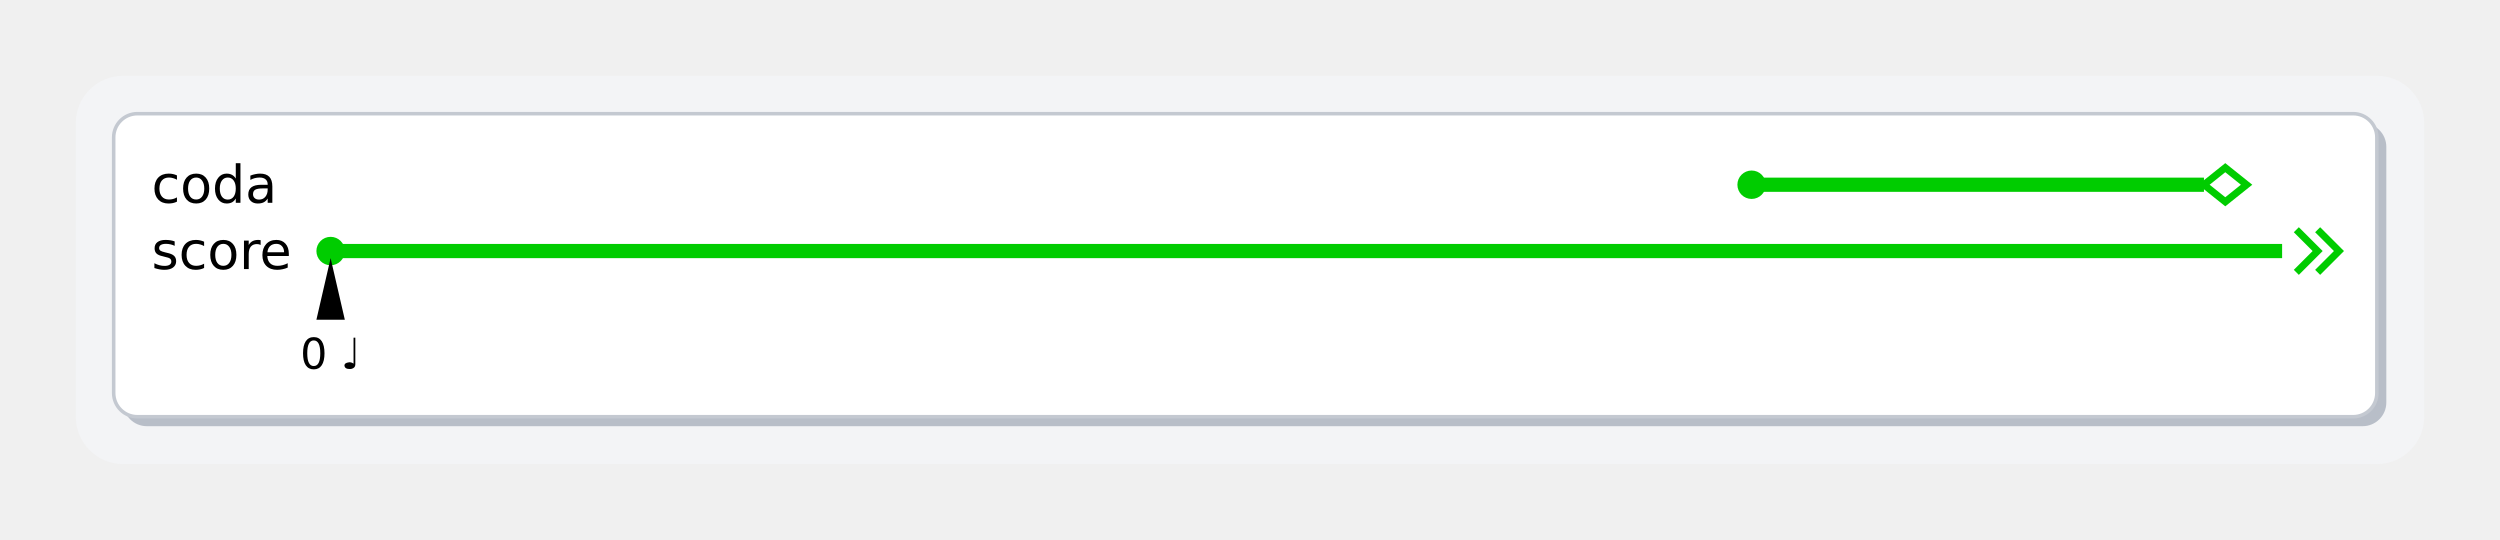
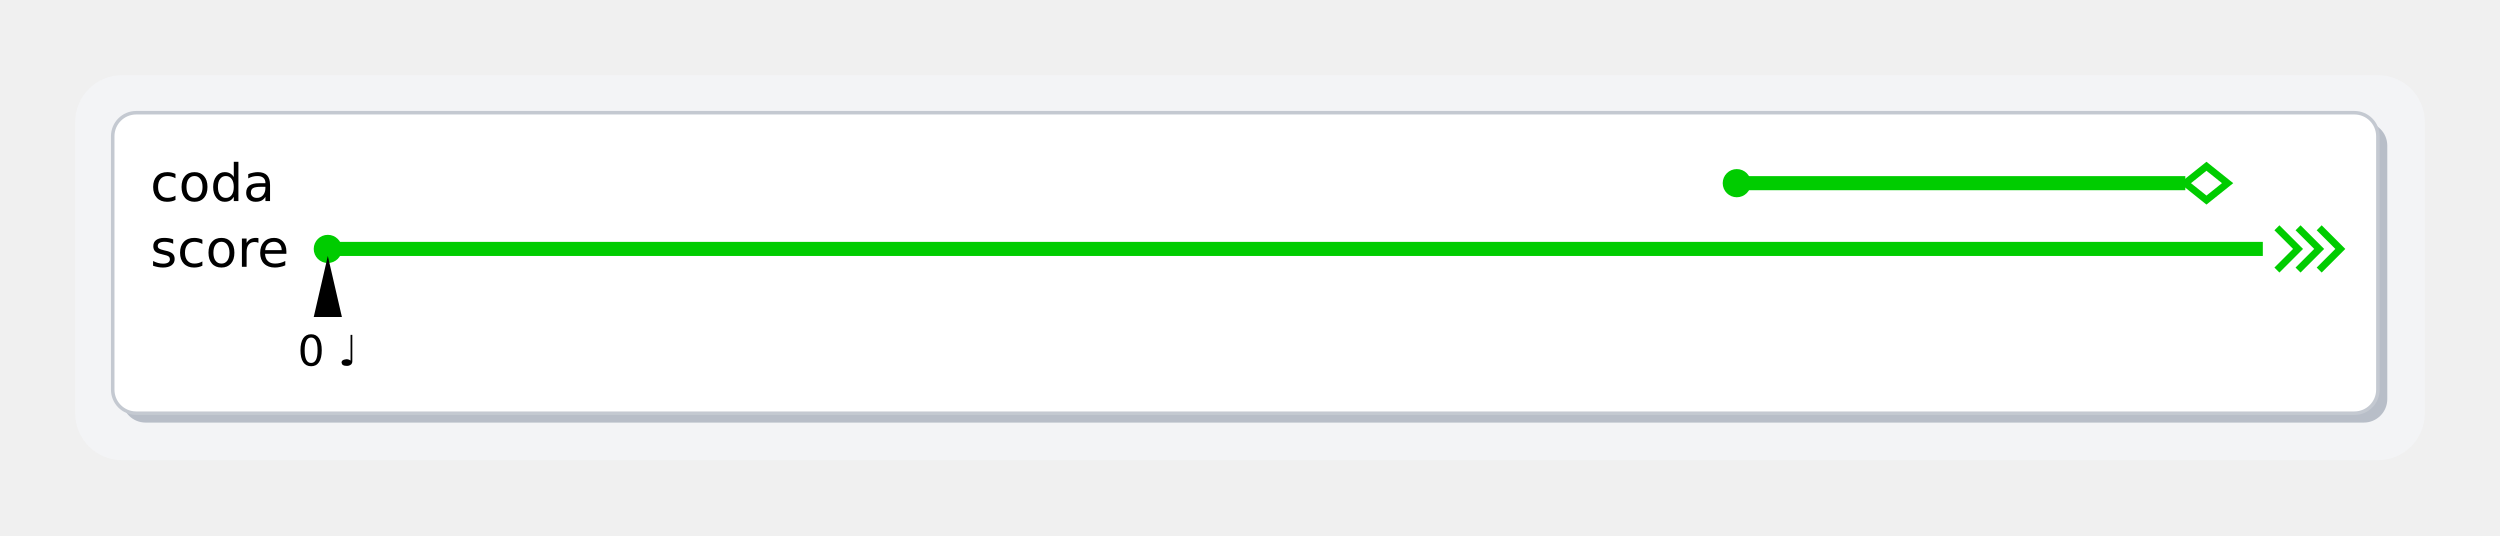
- <svg xmlns="http://www.w3.org/2000/svg" width="527.799" height="113.977" viewBox="0 0 527.799 113.977" font-family="DejaVu Sans" text-rendering="geometricPrecision" style="font-kerning:none;font-variant-ligatures:none">
+ <svg xmlns="http://www.w3.org/2000/svg" width="532.299" height="113.977" viewBox="0 0 532.299 113.977" font-family="DejaVu Sans" text-rendering="geometricPrecision" style="font-kerning:none;font-variant-ligatures:none">
  <g transform="translate(16 16)">
-     <rect x="0" y="0" width="495.799" height="81.977" rx="10" fill="#F3F4F6" />
-     <rect data-address="score/card" x="10" y="10" width="477.799" height="63.977" rx="5" fill="#B8BEC8" />
-     <rect data-address="score/card" x="8" y="8" width="477.799" height="63.977" rx="5" fill="#FFFFFF" stroke="#C4C9D1" stroke-width="0.75" />
+     <rect x="0" y="0" width="500.299" height="81.977" rx="10" fill="#F3F4F6" />
+     <rect data-address="score/card" x="10" y="10" width="482.299" height="63.977" rx="5" fill="#B8BEC8" />
+     <rect data-address="score/card" x="8" y="8" width="482.299" height="63.977" rx="5" fill="#FFFFFF" stroke="#C4C9D1" stroke-width="0.75" />
    <line data-address="score" x1="53.799" y1="37" x2="465.799" y2="37" stroke="#00CC00" stroke-width="3" />
    <circle data-address="score" cx="53.799" cy="37" r="3" fill="#00CC00" />
    <polyline data-address="score" points="468.799,32.5 473.299,37 468.799,41.5" fill="none" stroke="#00CC00" stroke-width="1.5" />
    <polyline data-address="score" points="473.299,32.5 477.799,37 473.299,41.5" fill="none" stroke="#00CC00" stroke-width="1.5" />
+     <polyline data-address="score" points="477.799,32.5 482.299,37 477.799,41.5" fill="none" stroke="#00CC00" stroke-width="1.5" />
    <line data-address="coda" x1="353.799" y1="23" x2="449.299" y2="23" stroke="#00CC00" stroke-width="3" />
    <circle data-address="coda" cx="353.799" cy="23" r="3" fill="#00CC00" />
    <polygon data-address="coda" points="449.299,23 453.799,19.4 458.299,23 453.799,26.6" fill="none" stroke="#00CC00" stroke-width="1.5" />
    <polygon data-address="score/start" points="53.799,38.5 50.799,51.5 56.799,51.5" fill="#000000" />
    <text data-address="coda/name" x="16" y="26.808" text-anchor="start" font-size="11" fill="#000000">coda</text>
    <text data-address="score/name" x="16" y="40.808" text-anchor="start" font-size="11" fill="#000000">score</text>
    <text data-address="score/start/label" x="53.799" y="61.854" text-anchor="middle" font-size="9" fill="#000000">0 ♩</text>
  </g>
</svg>
